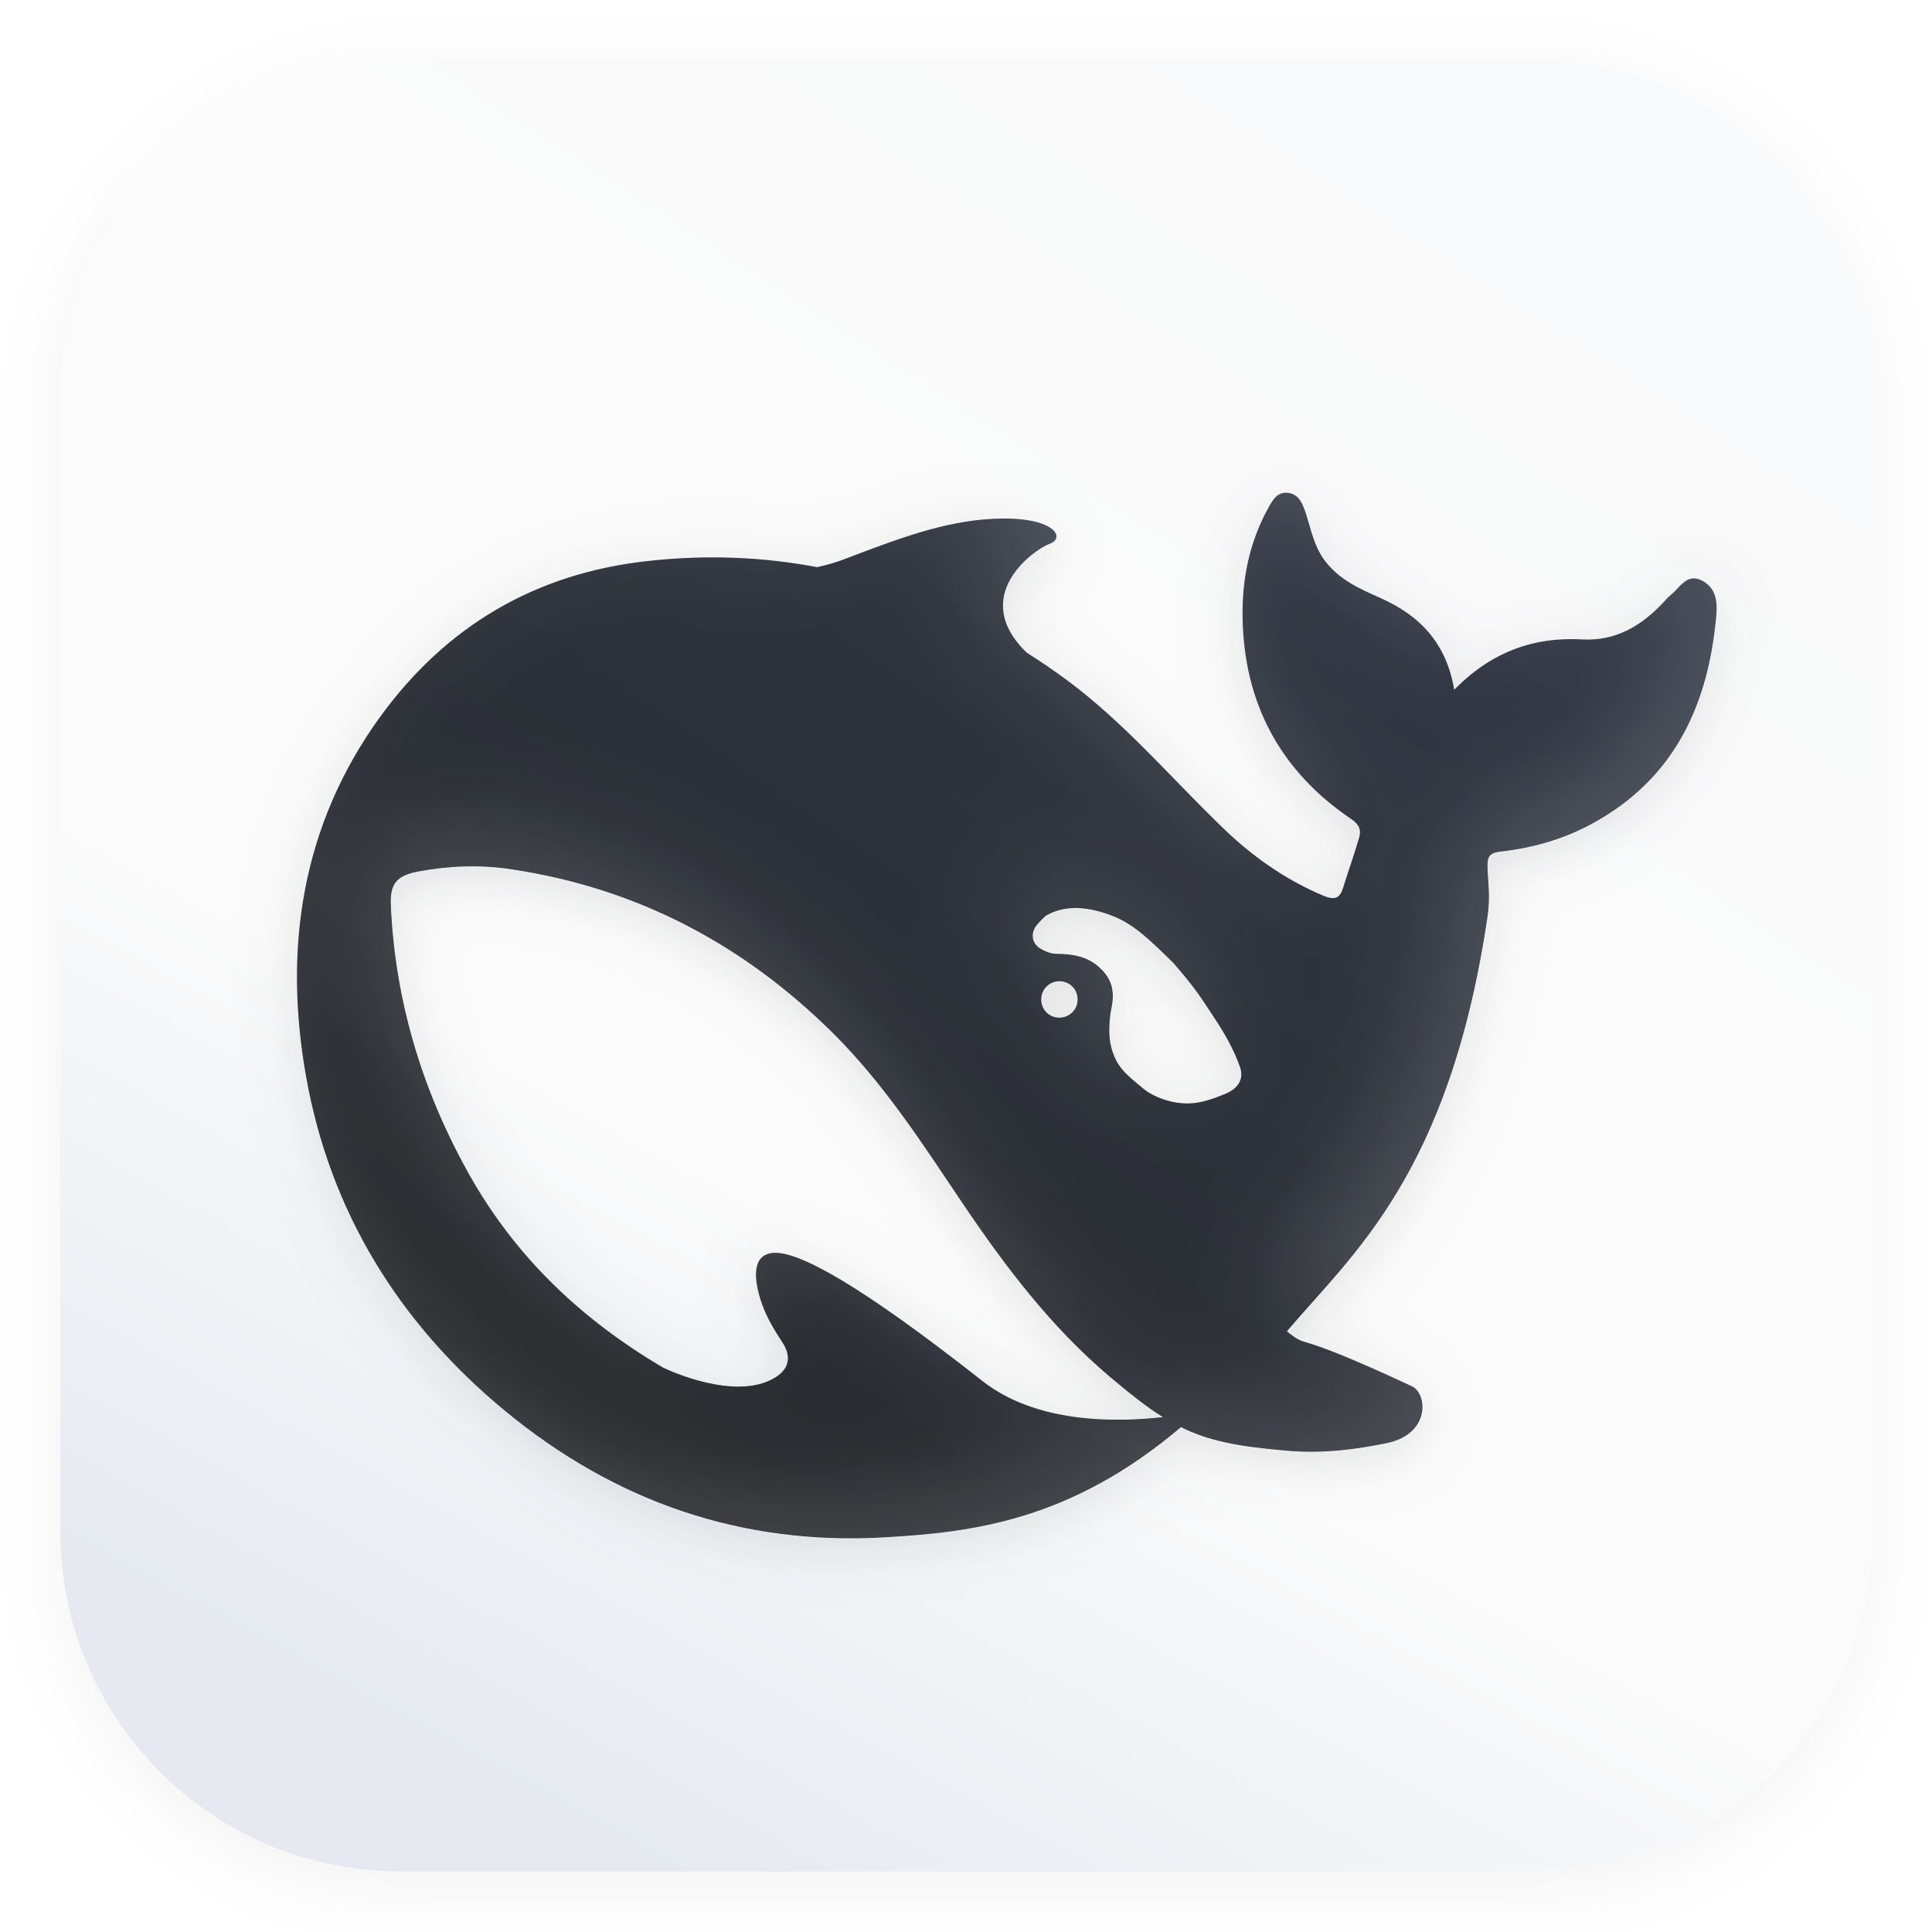
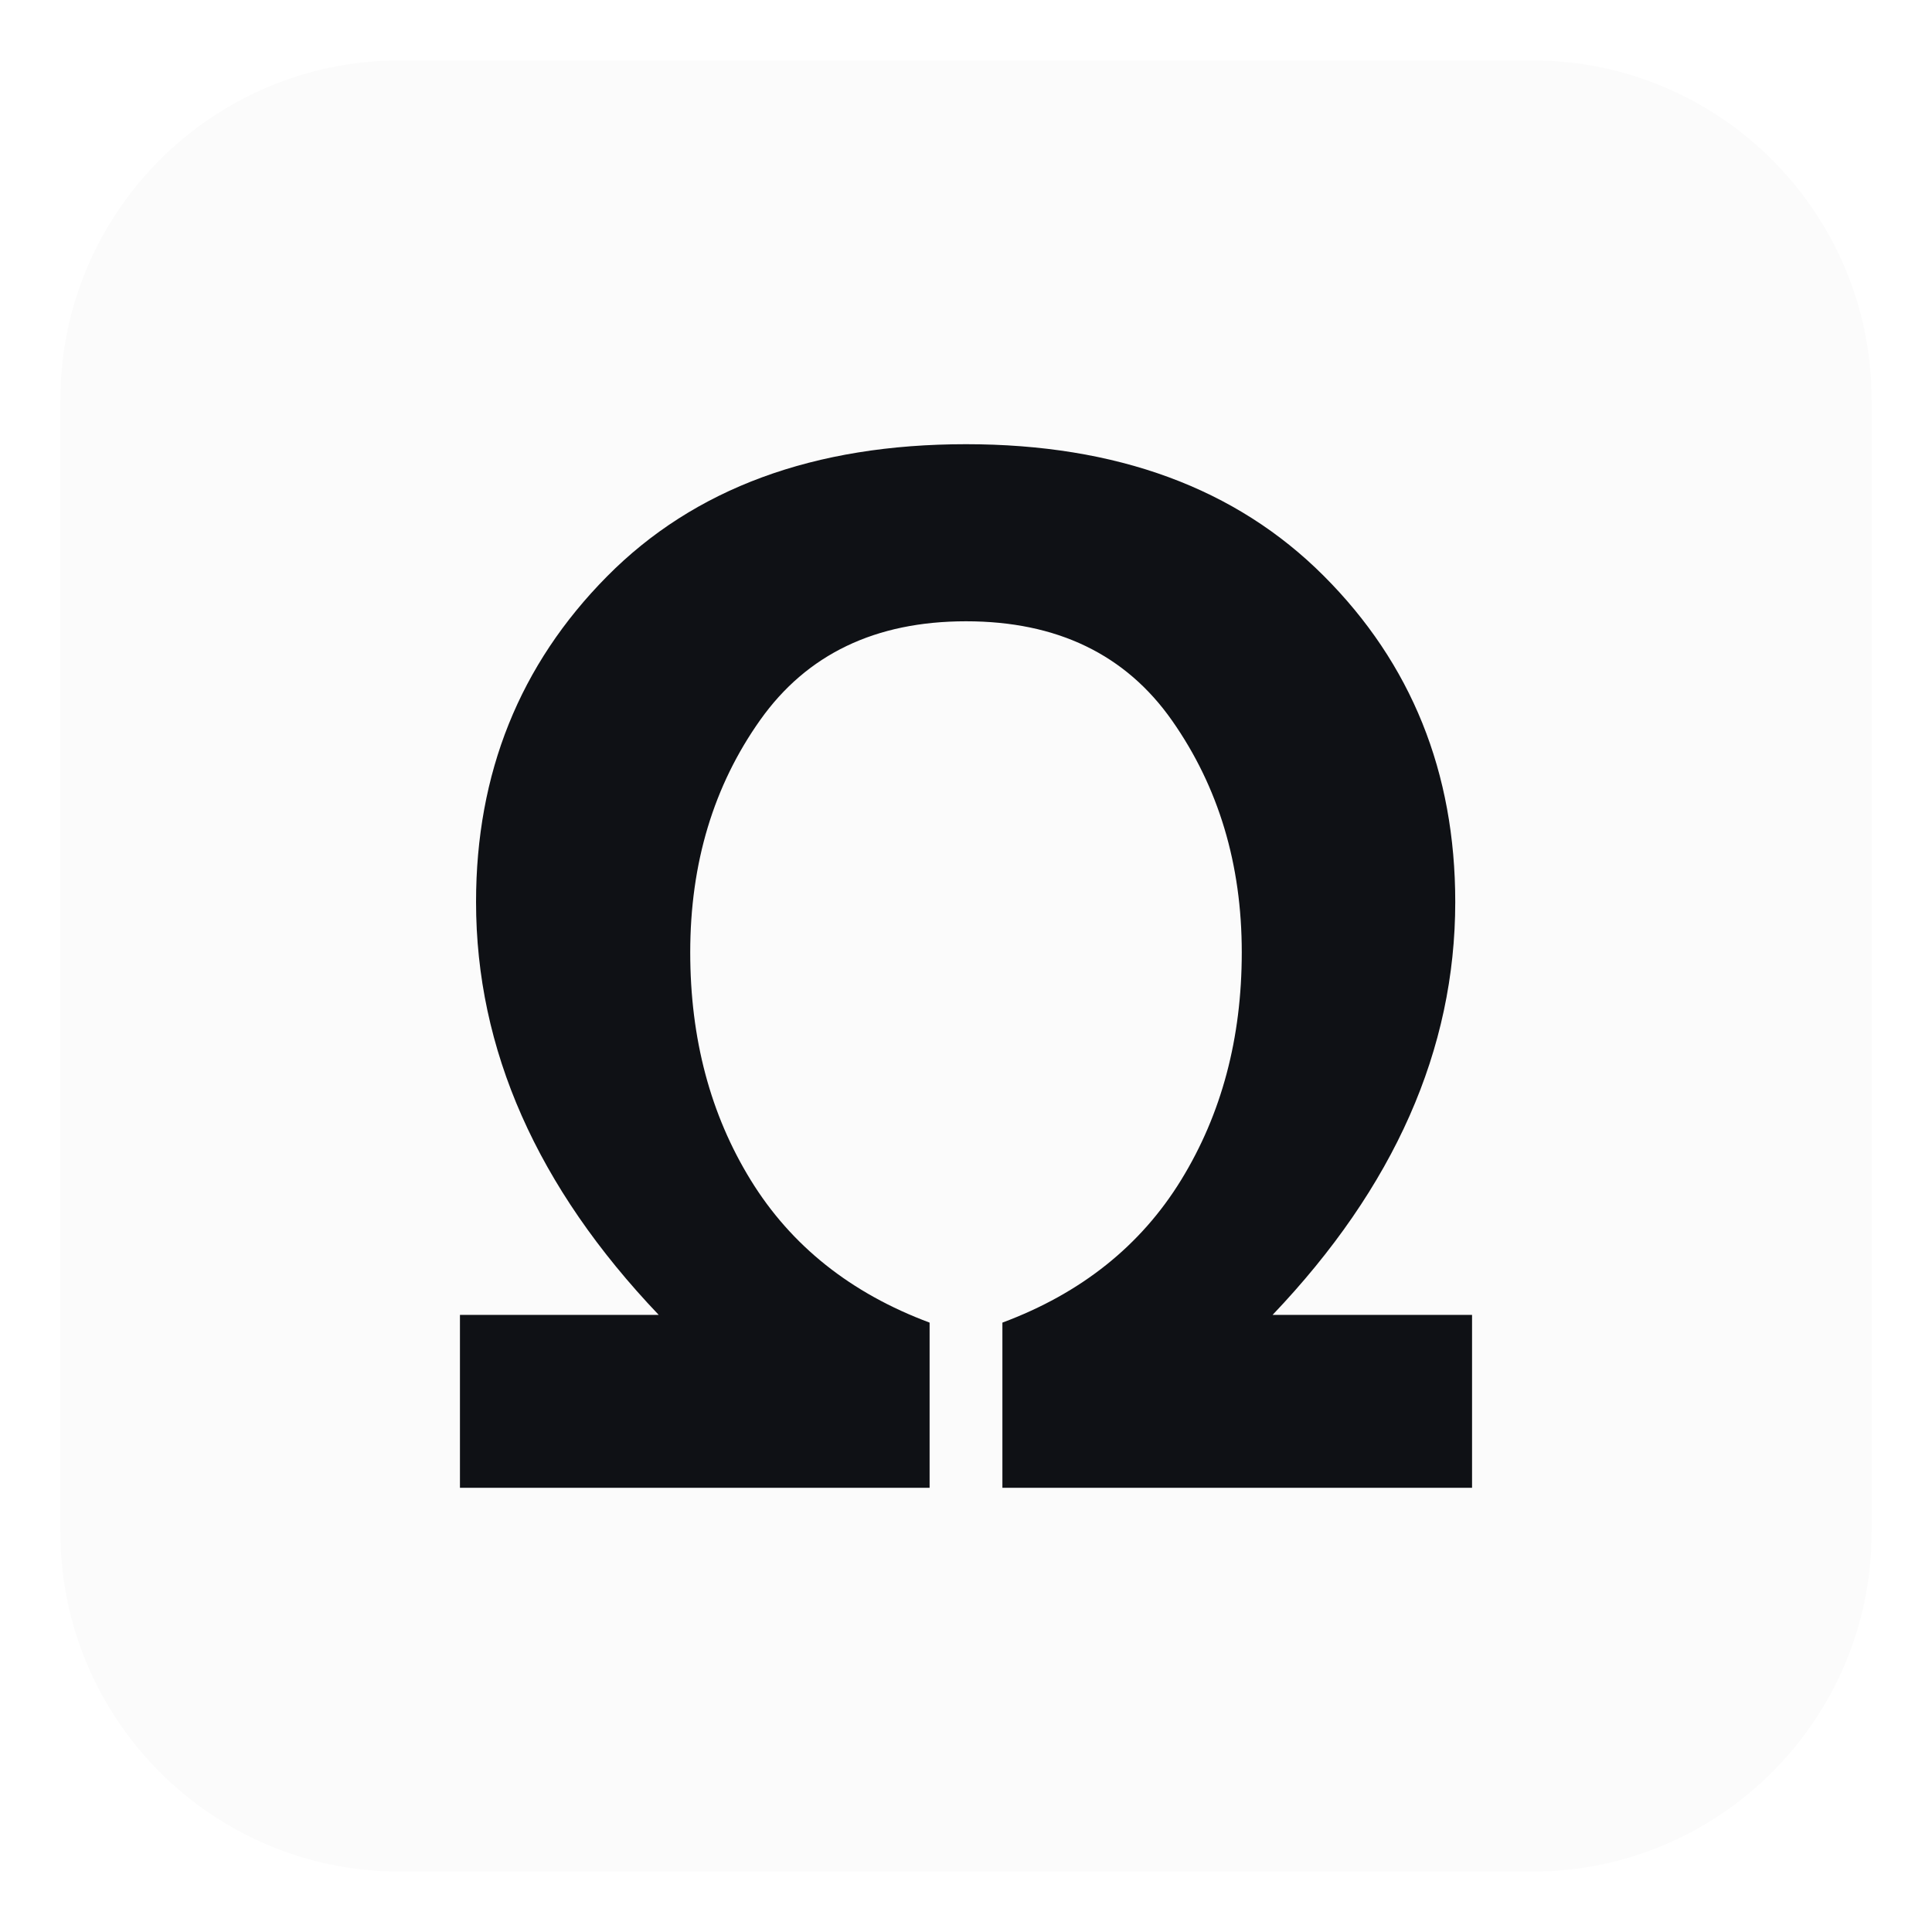
<svg xmlns="http://www.w3.org/2000/svg" width="1024" height="1024" viewBox="0 0 1024 1024" fill="none">
  <g transform="translate(32 32) scale(0.9375) translate(-40 -32)">
-     <g filter="url(#filter0_d_1637_371)">
-       <rect rx="192" width="1024" height="1024" transform="translate(40 32)" fill="#FBFBFB" />
-       <rect rx="192" width="1024" height="1024" transform="translate(40 32)" fill="url(#paint0_linear_1637_371)" fill-opacity="0.4" />
-       <rect rx="192" width="1024" height="1024" transform="translate(40 32)" fill="url(#paint1_linear_1637_371)" fill-opacity="0.8" />
-       <g id="tray-glyph" filter="url(#filter1_ddi_1637_371)">
-         <path d="M968.002 326.025C959.5 321.85 955.842 329.804 950.865 333.835C949.162 335.143 947.722 336.834 946.283 338.393C933.859 351.673 919.336 360.407 900.376 359.363C872.649 357.804 848.963 366.525 828.035 387.759C823.586 361.583 808.812 345.951 786.313 335.936C774.536 330.729 762.64 325.51 754.401 314.186C748.645 306.112 747.074 297.127 744.195 288.274C742.36 282.936 740.538 277.465 734.385 276.554C727.718 275.51 725.103 281.112 722.476 285.803C712.006 304.95 707.952 326.039 708.349 347.405C709.26 395.463 729.54 433.742 769.823 460.962C774.404 464.094 775.579 467.212 774.14 471.771C771.394 481.153 768.119 490.257 765.241 499.639C763.406 505.624 760.66 506.933 754.256 504.329C732.154 495.08 713.049 481.417 696.175 464.874C667.524 437.138 641.633 406.536 609.325 382.566C601.733 376.964 594.154 371.758 586.298 366.802C553.33 334.773 590.616 308.464 599.251 305.333C608.282 302.082 602.393 290.877 573.214 291.009C544.048 291.141 517.364 300.906 483.353 313.935C478.389 315.891 473.147 317.318 467.786 318.494C436.917 312.64 404.873 311.332 371.377 315.111C308.332 322.141 257.975 351.964 220.953 402.876C176.471 464.081 166.014 533.624 178.835 606.153C192.302 682.594 231.291 745.887 291.194 795.372C353.328 846.68 424.876 871.813 506.498 866.99C556.076 864.122 611.279 857.489 673.532 804.74C689.23 812.55 705.708 815.681 733.052 818.02C754.111 819.976 774.391 816.976 790.076 813.726C814.674 808.519 812.971 785.726 804.072 781.564C731.995 747.962 747.826 761.638 733.435 750.565C770.06 707.198 825.263 662.139 846.85 516.156C848.553 504.567 847.114 497.273 846.85 487.892C846.718 482.157 848.025 479.95 854.574 479.303C872.623 477.215 890.156 472.273 906.238 463.42C952.938 437.892 971.765 395.965 976.215 345.7C976.875 338.01 976.083 330.069 967.976 326.039L968.002 326.025ZM561.067 778.432C491.222 723.477 457.343 705.374 443.347 706.154C430.263 706.933 432.626 721.918 435.505 731.682C438.515 741.315 442.436 747.962 447.929 756.418C451.718 762.021 454.346 770.345 444.14 776.609C421.641 790.549 382.533 771.918 380.698 771.006C335.174 744.182 297.109 708.757 270.293 660.316C244.389 613.698 229.35 563.685 226.868 510.302C226.208 497.406 230.01 492.847 242.831 490.508C259.704 487.376 277.106 486.729 293.98 489.2C365.264 499.625 425.959 531.523 476.844 582.052C505.878 610.831 527.861 645.213 550.491 678.815C574.561 714.492 600.452 748.49 633.42 776.358C645.066 786.122 654.348 793.548 663.247 799.019C636.431 802.018 591.698 802.666 561.08 778.445L561.067 778.432ZM594.55 562.905C594.55 557.171 599.132 552.625 604.888 552.625C606.195 552.625 607.371 552.876 608.414 553.273C609.853 553.801 611.16 554.581 612.203 555.744C614.038 557.567 615.081 560.17 615.081 562.905C615.081 568.64 610.5 573.185 604.743 573.185C598.987 573.185 594.537 568.627 594.537 562.905H594.55ZM698.539 616.301C691.871 619.037 685.19 621.375 678.787 621.64C668.845 622.155 657.992 618.125 652.103 613.17C642.953 605.479 636.404 601.185 633.658 587.773C632.483 582.039 633.13 573.185 634.186 568.111C636.536 557.171 633.922 550.141 626.212 543.759C619.927 538.553 611.952 537.112 603.185 537.112C599.911 537.112 596.914 535.685 594.682 534.509C591.025 532.686 588.015 528.127 590.893 522.525C591.804 520.701 596.254 516.275 597.297 515.495C609.206 508.716 622.937 510.936 635.625 516.01C647.403 520.833 656.288 529.686 669.109 542.186C682.193 557.289 684.543 561.465 692.003 572.789C697.892 581.642 703.252 590.759 706.909 601.185C709.128 607.699 706.249 613.038 698.539 616.288V616.301Z" fill="url(#paint2_linear_1637_371)" fill-opacity="0.9" />
-       </g>
+     <rect x="40" y="32" width="1024" height="1024" rx="192" fill="#FBFBFB" />
+     <g id="tray-glyph">
+       <path d="M54.245 984.0V827.616H234.055Q68.808 654.138 68.808 454.068Q68.808 279.324 187.203 159.662Q305.599 40.0 512.0 40.0Q716.502 40.0 835.531 159.029Q954.559 278.058 954.559 454.068Q954.559 654.138 789.312 827.616H969.755V984.0H544.923V834.581Q651.922 794.693 706.688 705.422Q761.454 616.15 761.454 499.654Q761.454 379.992 698.457 290.087Q635.461 200.182 512.0 200.182Q389.172 200.182 325.859 289.454Q262.546 378.726 262.546 499.654Q262.546 616.783 317.312 705.738Q372.078 794.693 479.077 834.581V984.0Z" transform="translate(232 224) scale(0.625)" fill="#0F1115" />
    </g>
  </g>
-   <defs>
-     <filter id="filter0_d_1637_371" x="-8" y="-16" width="1120" height="1120" filterUnits="userSpaceOnUse" color-interpolation-filters="sRGB">
-       <feFlood flood-opacity="0" result="BackgroundImageFix" />
-       <feColorMatrix in="SourceAlpha" type="matrix" values="0 0 0 0 0 0 0 0 0 0 0 0 0 0 0 0 0 0 127 0" result="hardAlpha" />
-       <feOffset dy="8" />
-       <feGaussianBlur stdDeviation="20" />
-       <feComposite in2="hardAlpha" operator="out" />
-       <feColorMatrix type="matrix" values="0 0 0 0 0 0 0 0 0 0 0 0 0 0 0 0 0 0 0.05 0" />
-       <feBlend mode="normal" in2="BackgroundImageFix" result="effect1_dropShadow_1637_371" />
-       <feBlend mode="normal" in="BackgroundImageFix" in2="effect1_dropShadow_1637_371" result="BackgroundImageFix" />
-       <feBlend mode="normal" in="SourceGraphic" in2="BackgroundImageFix" result="shape" />
-     </filter>
-     <filter id="filter1_ddi_1637_371" x="133.744" y="240.427" width="882.652" height="671.147" filterUnits="userSpaceOnUse" color-interpolation-filters="sRGB">
-       <feFlood flood-opacity="0" result="BackgroundImageFix" />
-       <feColorMatrix in="SourceAlpha" type="matrix" values="0 0 0 0 0 0 0 0 0 0 0 0 0 0 0 0 0 0 127 0" result="hardAlpha" />
-       <feOffset dy="4" />
-       <feGaussianBlur stdDeviation="20" />
-       <feComposite in2="hardAlpha" operator="out" />
-       <feColorMatrix type="matrix" values="0 0 0 0 0.176 0 0 0 0 0.192 0 0 0 0 0.231 0 0 0 0.08 0" />
-       <feBlend mode="normal" in2="BackgroundImageFix" result="effect1_dropShadow_1637_371" />
-       <feColorMatrix in="SourceAlpha" type="matrix" values="0 0 0 0 0 0 0 0 0 0 0 0 0 0 0 0 0 0 127 0" result="hardAlpha" />
-       <feOffset dy="8" />
-       <feGaussianBlur stdDeviation="8" />
-       <feComposite in2="hardAlpha" operator="out" />
-       <feColorMatrix type="matrix" values="0 0 0 0 0.173 0 0 0 0 0.188 0 0 0 0 0.224 0 0 0 0.04 0" />
-       <feBlend mode="normal" in2="effect1_dropShadow_1637_371" result="effect2_dropShadow_1637_371" />
-       <feBlend mode="normal" in="SourceGraphic" in2="BackgroundImageFix" result="shape" />
-       <feColorMatrix in="SourceAlpha" type="matrix" values="0 0 0 0 0 0 0 0 0 0 0 0 0 0 0 0 0 0 127 0" result="hardAlpha" />
-       <feOffset dx="-16" dy="-20" />
-       <feGaussianBlur stdDeviation="30" />
-       <feComposite in2="hardAlpha" operator="arithmetic" k2="-1" k3="1" />
-       <feColorMatrix type="matrix" values="0 0 0 0 1 0 0 0 0 1 0 0 0 0 1 0 0 0 0.15 0" />
-       <feBlend mode="normal" in2="shape" result="effect3_innerShadow_1637_371" />
-       <feBlend mode="normal" in="effect3_innerShadow_1637_371" in2="effect2_dropShadow_1637_371" result="effect3_innerShadow_1637_371" />
-     </filter>
-     <linearGradient id="paint0_linear_1637_371" x1="973.58" y1="1.59609e-05" x2="378.123" y2="917.86" gradientUnits="userSpaceOnUse">
-       <stop offset="0.142" stop-color="#D4DBE9" />
-       <stop offset="0.486" stop-color="#FBFBFB" />
-     </linearGradient>
-     <linearGradient id="paint1_linear_1637_371" x1="603.371" y1="445.063" x2="239.356" y2="1111.41" gradientUnits="userSpaceOnUse">
-       <stop offset="0.363" stop-color="#FBFBFB" />
-       <stop offset="0.83" stop-color="#E1E6EE" />
-     </linearGradient>
-     <linearGradient id="paint2_linear_1637_371" x1="849.855" y1="39.085" x2="331.636" y2="802.645" gradientUnits="userSpaceOnUse">
-       <stop offset="0.086" stop-color="#1C2434" />
-       <stop offset="1" stop-color="#0F1115" />
-     </linearGradient>
-   </defs>
</svg>
